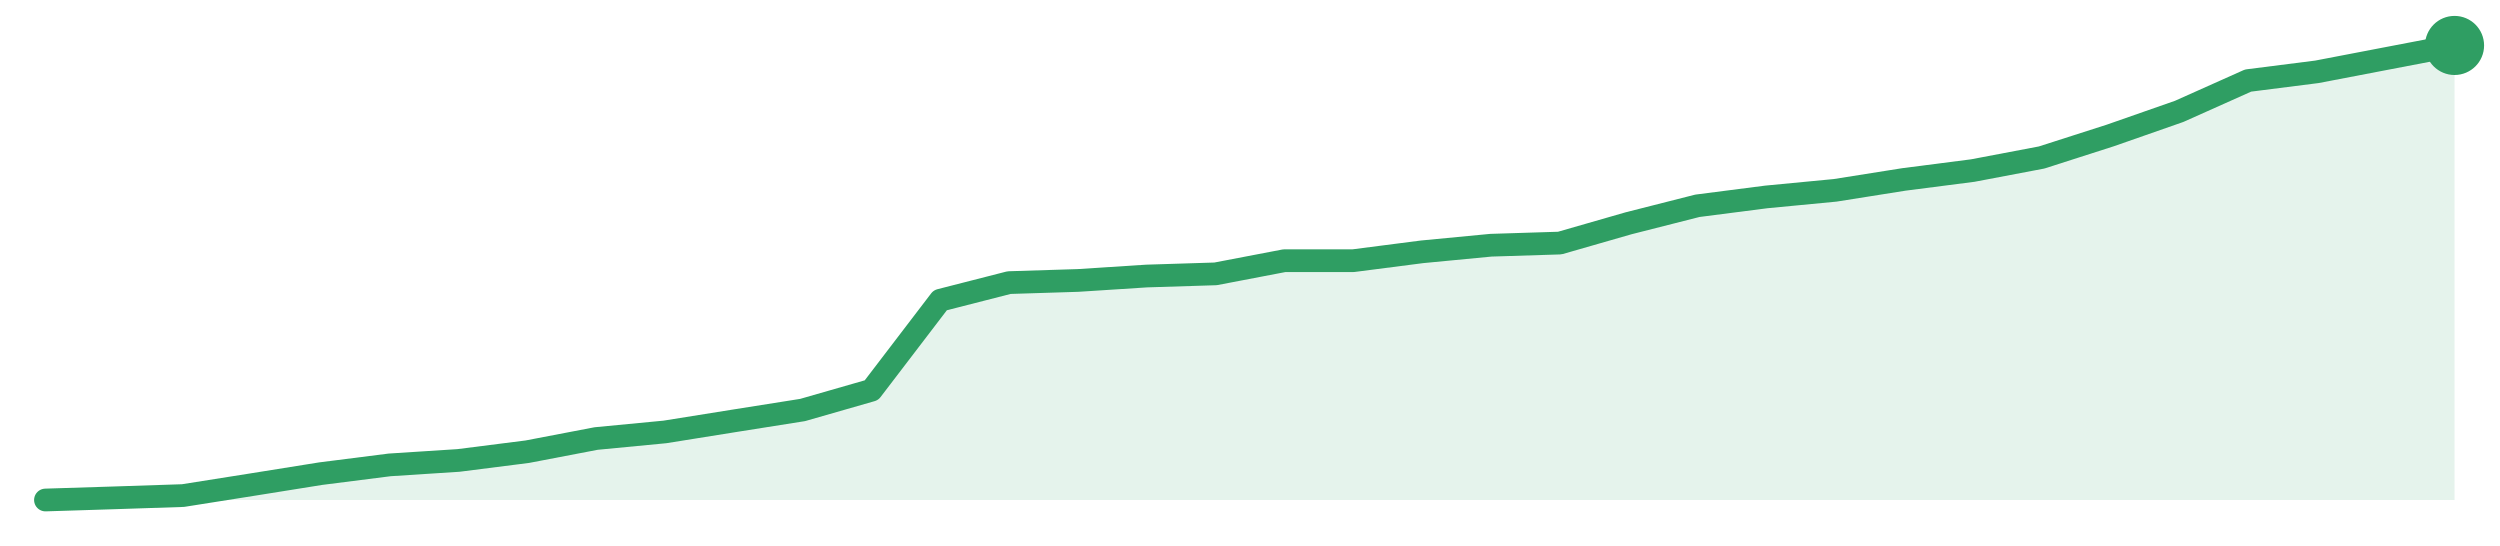
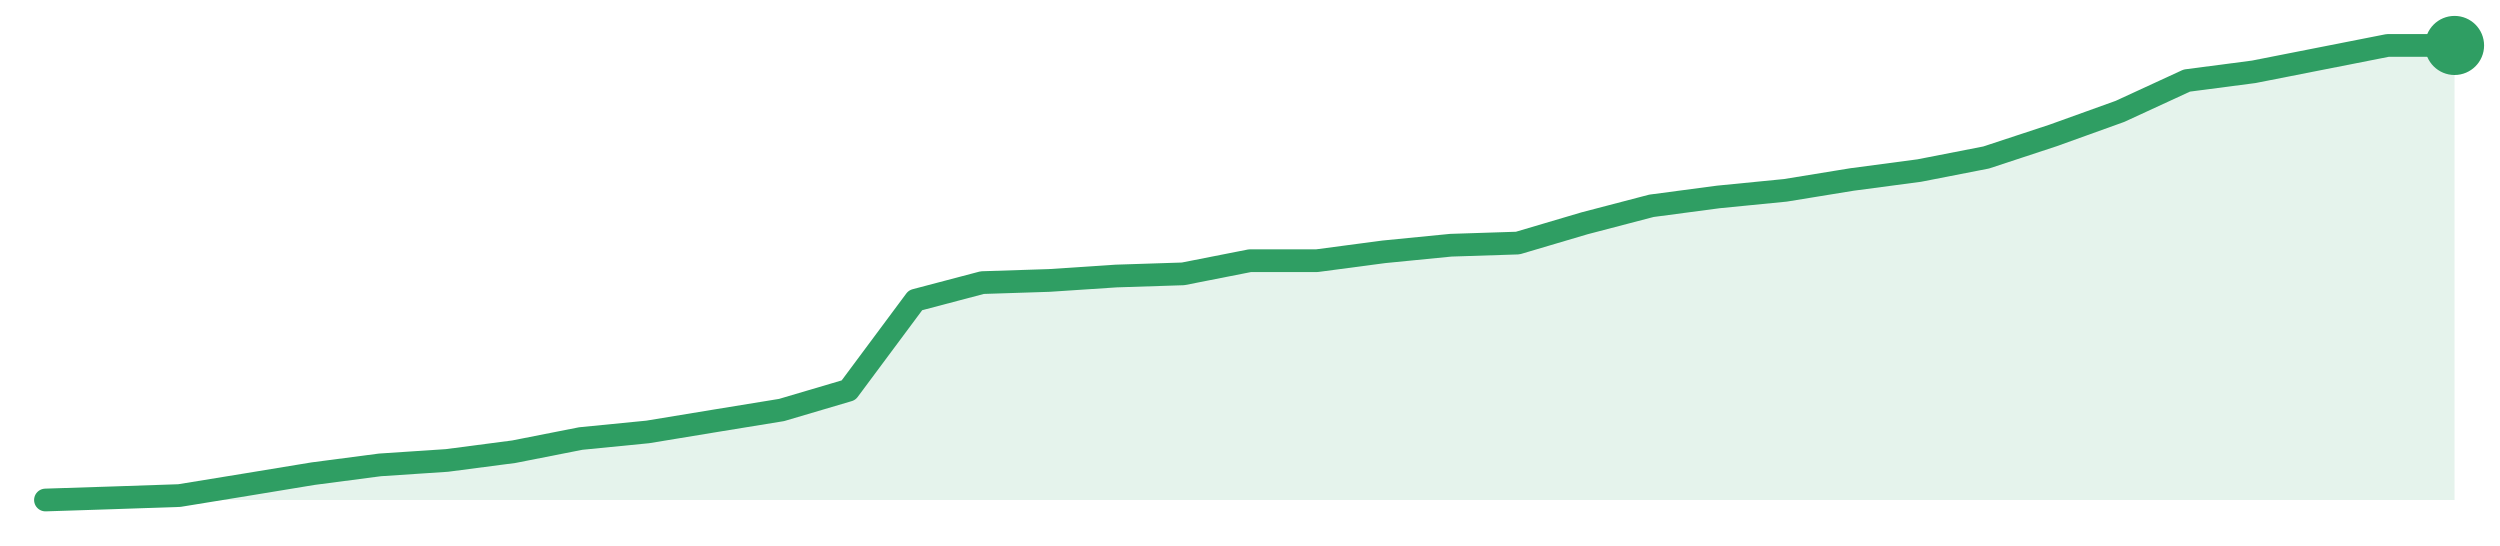
<svg xmlns="http://www.w3.org/2000/svg" width="220" height="48" viewBox="0 0 220 48" role="img" aria-label="trend">
-   <path d="M4.0,44.0 L4.0,44.0 L10.06,43.81 L16.11,43.61 L22.17,42.65 L28.23,41.68 L34.29,40.91 L40.34,40.52 L46.4,39.75 L52.46,38.59 L58.51,38.01 L64.57,37.04 L70.63,36.08 L76.69,34.34 L82.74,26.42 L88.8,24.87 L94.86,24.68 L100.91,24.29 L106.97,24.1 L113.03,22.94 L119.09,22.94 L125.14,22.16 L131.2,21.58 L137.26,21.39 L143.31,19.65 L149.37,18.11 L155.43,17.33 L161.49,16.75 L167.54,15.79 L173.6,15.01 L179.66,13.86 L185.71,11.92 L191.77,9.8 L197.83,7.09 L203.89,6.32 L209.94,5.16 L216.0,4.0 L216.0,44.0 Z" fill="#2f9e631f" />
-   <path d="M4.0,44.0 L10.06,43.81 L16.11,43.61 L22.17,42.65 L28.23,41.68 L34.29,40.91 L40.34,40.52 L46.4,39.75 L52.46,38.59 L58.51,38.01 L64.57,37.04 L70.63,36.08 L76.69,34.34 L82.74,26.42 L88.8,24.87 L94.86,24.68 L100.91,24.29 L106.97,24.1 L113.03,22.94 L119.09,22.94 L125.14,22.16 L131.2,21.58 L137.26,21.39 L143.31,19.65 L149.37,18.11 L155.43,17.33 L161.49,16.75 L167.54,15.79 L173.6,15.01 L179.66,13.86 L185.71,11.92 L191.77,9.8 L197.83,7.09 L203.89,6.32 L209.94,5.16 L216.0,4.0" fill="none" stroke="#2f9e63" stroke-width="2" stroke-linejoin="round" stroke-linecap="round" />
+   <path d="M4.0,44.0 L4.0,44.0 L9.89,43.81 L15.78,43.61 L21.67,42.65 L27.56,41.68 L33.44,40.91 L39.33,40.52 L45.22,39.75 L51.11,38.59 L57.0,38.01 L62.89,37.04 L68.78,36.08 L74.67,34.34 L80.56,26.42 L86.44,24.87 L92.33,24.68 L98.22,24.29 L104.11,24.1 L110.0,22.94 L115.89,22.94 L121.78,22.16 L127.67,21.58 L133.56,21.39 L139.44,19.65 L145.33,18.11 L151.22,17.33 L157.11,16.75 L163.0,15.79 L168.89,15.01 L174.78,13.86 L180.67,11.92 L186.56,9.8 L192.44,7.09 L198.33,6.32 L204.22,5.16 L210.11,4.0 L216.0,4.0 L216.0,44.0 Z" fill="#2f9e631f" />
+   <path d="M4.0,44.0 L9.89,43.81 L15.78,43.61 L21.67,42.65 L27.56,41.68 L33.44,40.91 L39.33,40.52 L45.22,39.75 L51.11,38.59 L57.0,38.01 L62.89,37.04 L68.78,36.08 L74.67,34.34 L80.56,26.42 L86.44,24.87 L92.33,24.68 L98.22,24.29 L104.11,24.1 L110.0,22.94 L115.89,22.94 L121.78,22.16 L127.67,21.58 L133.56,21.39 L139.44,19.65 L145.33,18.11 L151.22,17.33 L157.11,16.75 L163.0,15.79 L168.89,15.01 L174.78,13.86 L180.67,11.92 L186.56,9.8 L192.44,7.09 L198.33,6.32 L204.22,5.16 L210.11,4.0 L216.0,4.0" fill="none" stroke="#2f9e63" stroke-width="2" stroke-linejoin="round" stroke-linecap="round" />
  <circle cx="216.0" cy="4.0" r="2.6" fill="#2f9e63" />
</svg>
